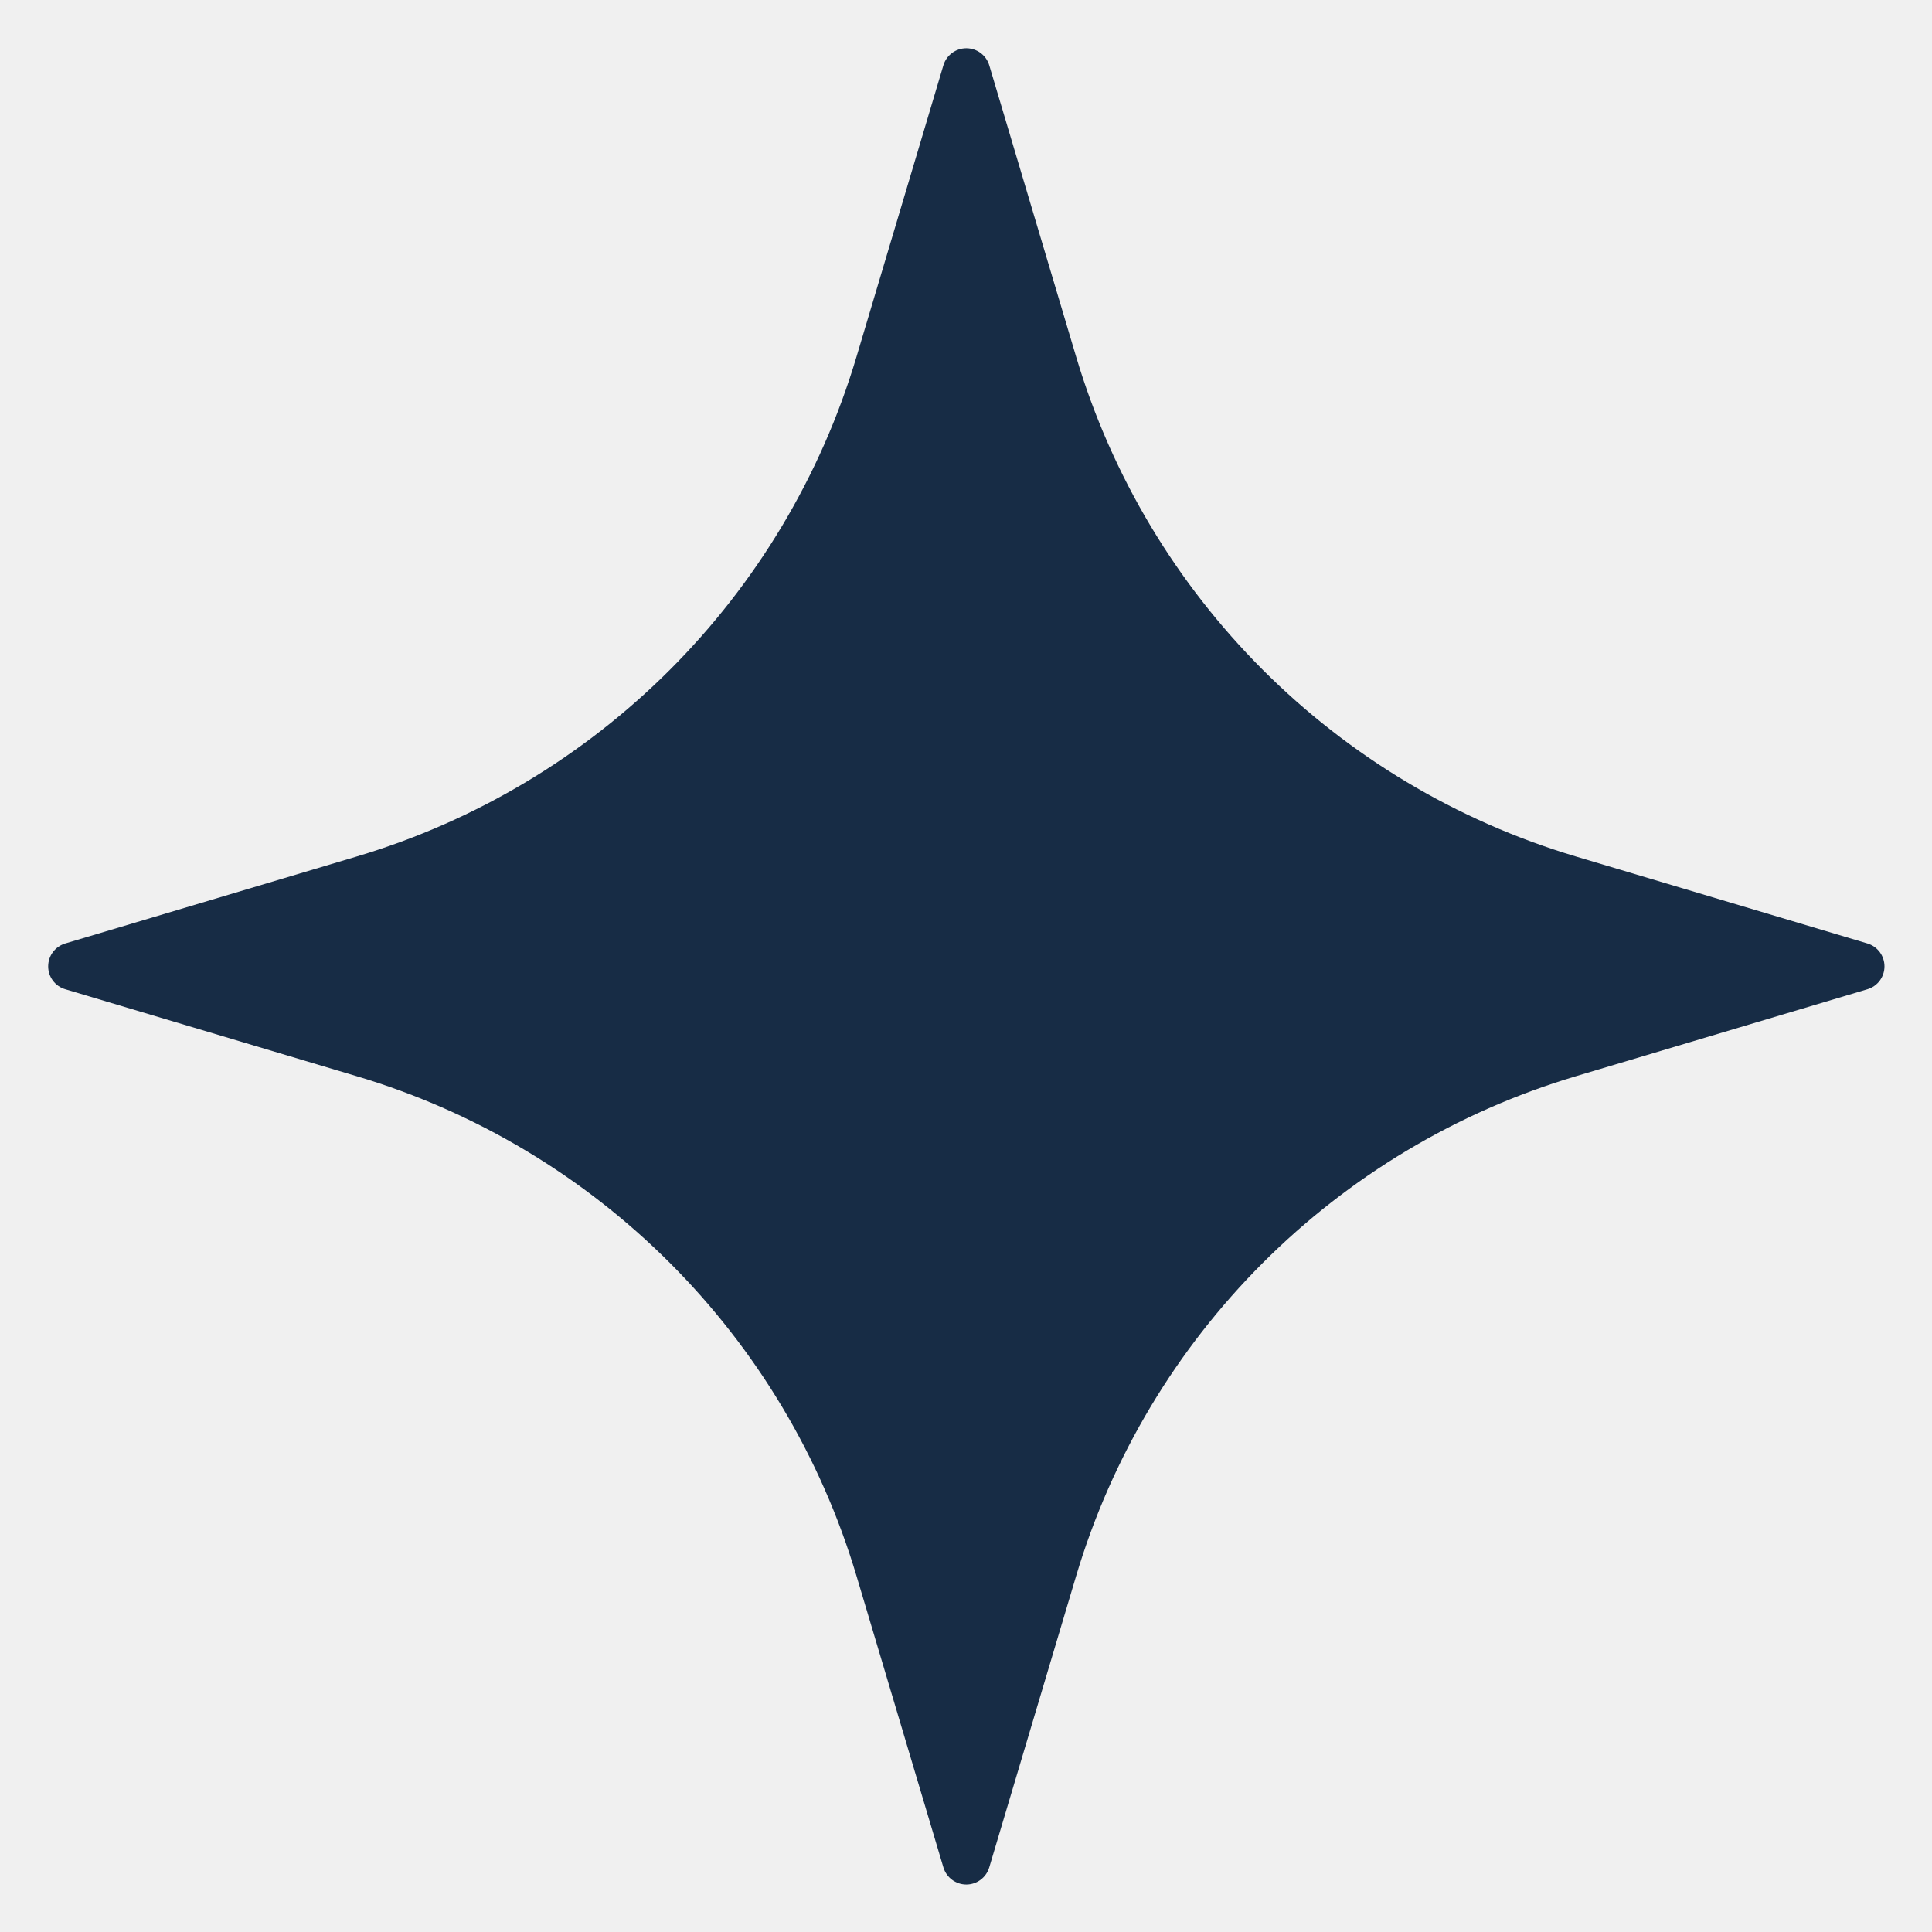
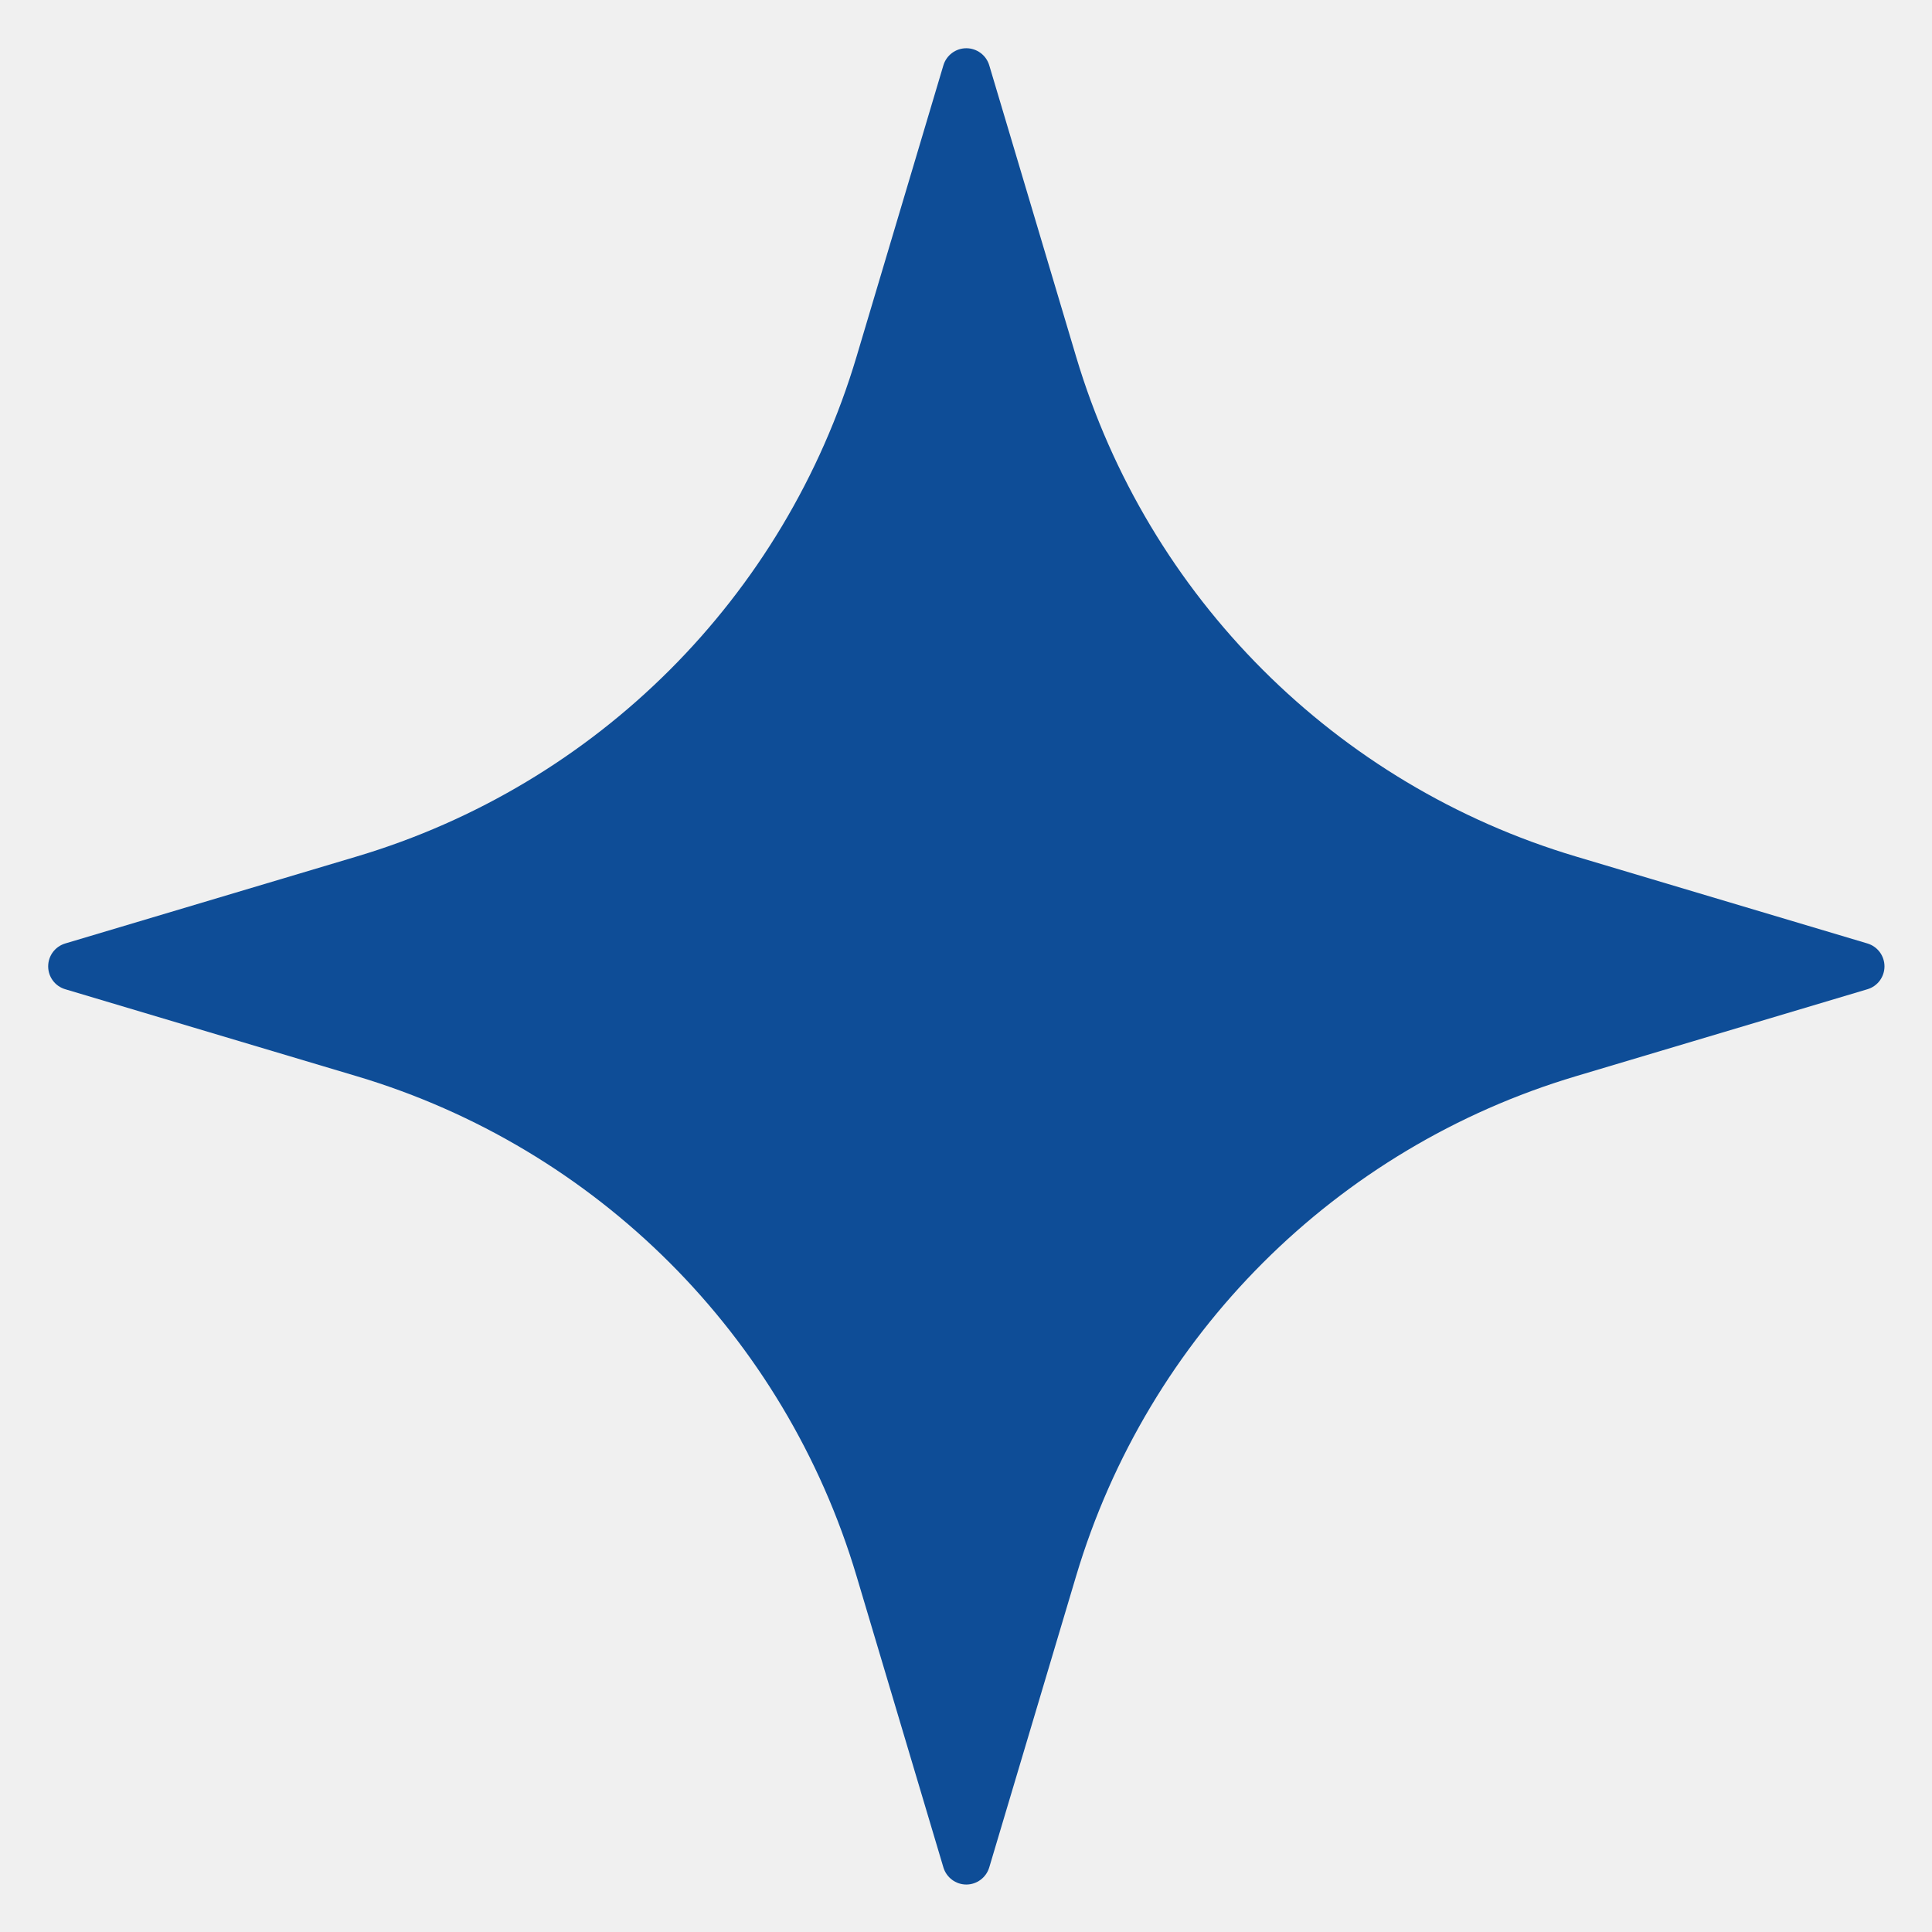
<svg xmlns="http://www.w3.org/2000/svg" width="30" height="30" viewBox="0 0 30 30" fill="none">
  <g clip-path="url(#clip0_1_7388)">
-     <path fill-rule="evenodd" clip-rule="evenodd" d="M14.649 1.014C14.696 0.857 14.841 0.749 15.005 0.749C15.169 0.749 15.314 0.857 15.361 1.014C15.361 1.014 16.012 3.197 16.71 5.539C17.823 9.27 20.741 12.188 24.472 13.3C26.813 13.998 28.997 14.65 28.997 14.65C29.154 14.697 29.262 14.841 29.262 15.006C29.262 15.17 29.154 15.315 28.997 15.361C28.997 15.361 26.813 16.013 24.472 16.711C20.741 17.823 17.823 20.742 16.71 24.472C16.012 26.814 15.361 28.997 15.361 28.997C15.314 29.154 15.169 29.263 15.005 29.263C14.841 29.263 14.696 29.154 14.649 28.997C14.649 28.997 13.998 26.814 13.3 24.472C12.188 20.742 9.269 17.823 5.538 16.711C3.197 16.013 1.014 15.361 1.014 15.361C0.856 15.315 0.748 15.17 0.748 15.006C0.748 14.841 0.856 14.697 1.014 14.65C1.014 14.65 3.197 13.998 5.538 13.3C9.269 12.188 12.188 9.27 13.3 5.539C13.998 3.197 14.649 1.014 14.649 1.014Z" fill="#172C45" />
+     <path fill-rule="evenodd" clip-rule="evenodd" d="M14.649 1.014C14.696 0.857 14.841 0.749 15.005 0.749C15.169 0.749 15.314 0.857 15.361 1.014C15.361 1.014 16.012 3.197 16.71 5.539C17.823 9.27 20.741 12.188 24.472 13.3C26.813 13.998 28.997 14.65 28.997 14.65C29.154 14.697 29.262 14.841 29.262 15.006C29.262 15.17 29.154 15.315 28.997 15.361C28.997 15.361 26.813 16.013 24.472 16.711C20.741 17.823 17.823 20.742 16.71 24.472C16.012 26.814 15.361 28.997 15.361 28.997C15.314 29.154 15.169 29.263 15.005 29.263C14.841 29.263 14.696 29.154 14.649 28.997C14.649 28.997 13.998 26.814 13.3 24.472C12.188 20.742 9.269 17.823 5.538 16.711C3.197 16.013 1.014 15.361 1.014 15.361C0.856 15.315 0.748 15.17 0.748 15.006C0.748 14.841 0.856 14.697 1.014 14.65C1.014 14.65 3.197 13.998 5.538 13.3C9.269 12.188 12.188 9.27 13.3 5.539C13.998 3.197 14.649 1.014 14.649 1.014Z" fill="#0e4d97" />
  </g>
  <defs>
    <clipPath id="clip0_1_7388">
      <rect width="30" height="30" fill="white" />
    </clipPath>
  </defs>
</svg>
